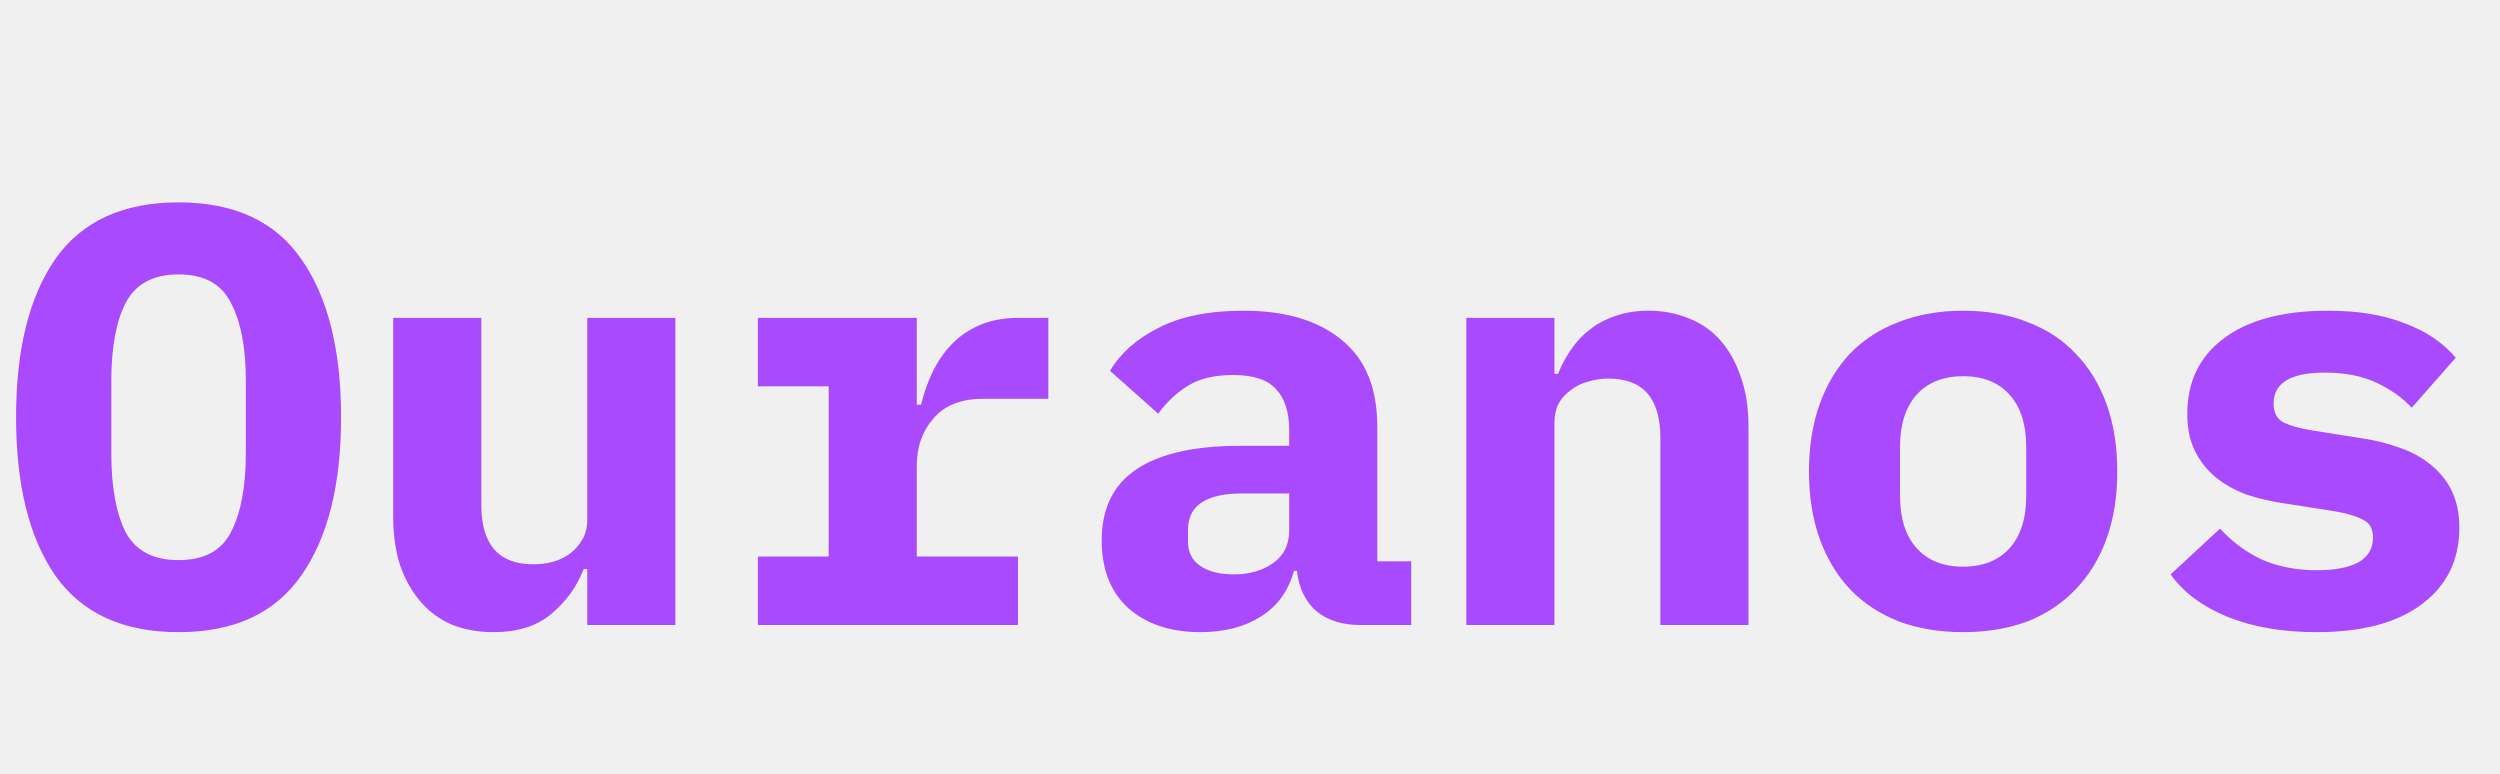
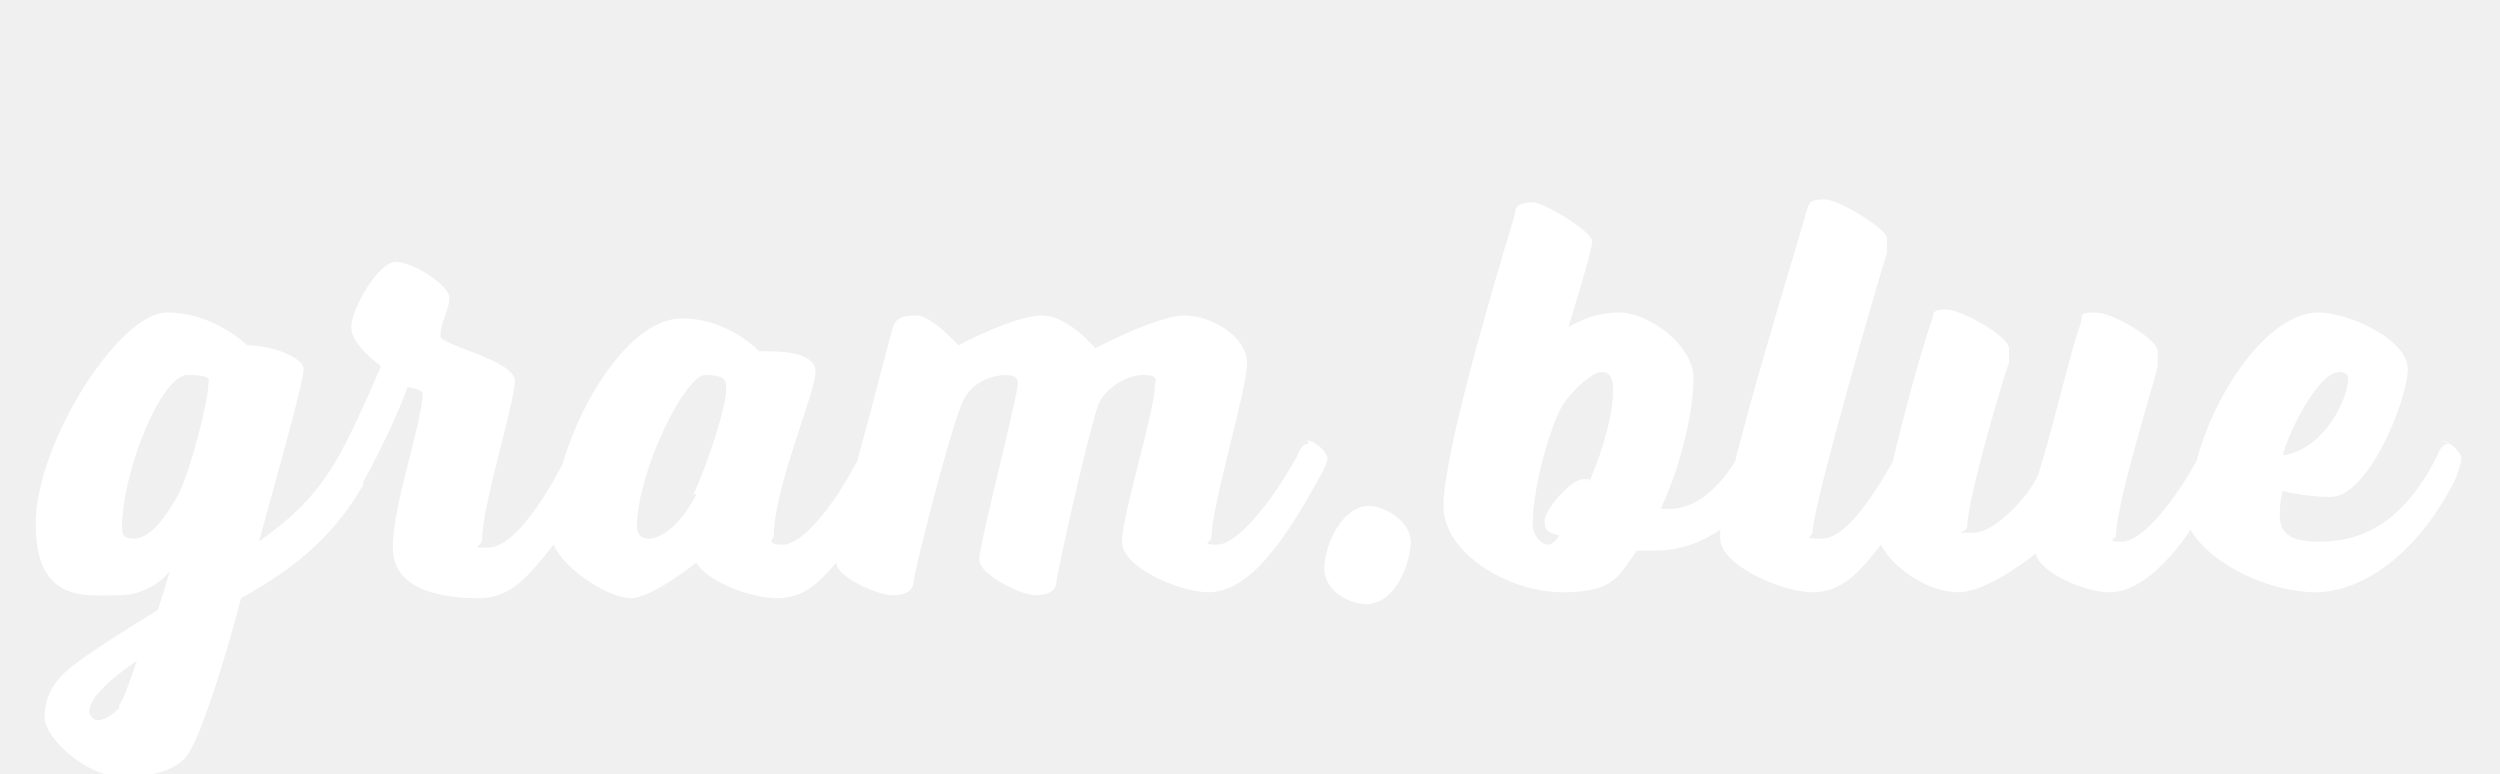
- <svg xmlns="http://www.w3.org/2000/svg" width="84" height="26" viewBox="0 0 84 26" fill="none">
-   <path d="M6 21.24C4.133 21.24 2.753 20.607 1.86 19.34C0.98 18.073 0.54 16.3 0.54 14.02C0.54 11.74 0.98 9.967 1.86 8.7C2.753 7.433 4.133 6.8 6 6.8C7.867 6.8 9.24 7.433 10.12 8.7C11.013 9.967 11.46 11.74 11.46 14.02C11.46 16.3 11.013 18.073 10.12 19.34C9.24 20.607 7.867 21.24 6 21.24ZM6 18.82C6.853 18.82 7.44 18.507 7.76 17.88C8.093 17.24 8.26 16.353 8.26 15.22V12.8C8.26 11.68 8.093 10.807 7.76 10.18C7.44 9.54 6.853 9.22 6 9.22C5.147 9.22 4.553 9.54 4.22 10.18C3.9 10.807 3.74 11.68 3.74 12.8V15.24C3.74 16.36 3.9 17.24 4.22 17.88C4.553 18.507 5.147 18.82 6 18.82ZM19.732 19.12H19.612C19.386 19.707 19.026 20.207 18.532 20.62C18.052 21.033 17.399 21.24 16.572 21.24C16.079 21.24 15.626 21.16 15.212 21C14.799 20.827 14.445 20.573 14.152 20.24C13.859 19.907 13.626 19.5 13.452 19.02C13.292 18.54 13.212 17.987 13.212 17.36V10.68H16.172V16.96C16.172 18.293 16.752 18.96 17.912 18.96C18.139 18.96 18.359 18.933 18.572 18.88C18.799 18.813 18.992 18.72 19.152 18.6C19.326 18.467 19.465 18.307 19.572 18.12C19.679 17.933 19.732 17.713 19.732 17.46V10.68H22.692V21H19.732V19.12ZM25.464 18.7H27.844V12.98H25.464V10.68H30.804V13.6H30.944C31.038 13.227 31.164 12.867 31.324 12.52C31.498 12.16 31.711 11.847 31.964 11.58C32.231 11.3 32.551 11.08 32.924 10.92C33.298 10.76 33.738 10.68 34.244 10.68H35.224V13.4H33.024C32.291 13.4 31.738 13.62 31.364 14.06C30.991 14.487 30.804 15.013 30.804 15.64V18.7H34.204V21H25.464V18.7ZM45.717 21C45.103 21 44.61 20.847 44.237 20.54C43.863 20.22 43.643 19.767 43.577 19.18H43.477C43.29 19.86 42.917 20.373 42.357 20.72C41.81 21.067 41.137 21.24 40.337 21.24C39.337 21.24 38.53 20.973 37.917 20.44C37.317 19.893 37.017 19.133 37.017 18.16C37.017 17.08 37.41 16.28 38.197 15.76C38.983 15.24 40.137 14.98 41.657 14.98H43.317V14.46C43.317 13.847 43.17 13.387 42.877 13.08C42.597 12.76 42.117 12.6 41.437 12.6C40.81 12.6 40.303 12.72 39.917 12.96C39.53 13.2 39.197 13.513 38.917 13.9L37.297 12.46C37.643 11.873 38.183 11.393 38.917 11.02C39.663 10.633 40.617 10.44 41.777 10.44C43.19 10.44 44.29 10.767 45.077 11.42C45.877 12.06 46.277 13.033 46.277 14.34V18.86H47.417V21H45.717ZM41.457 19.3C41.977 19.3 42.417 19.173 42.777 18.92C43.137 18.667 43.317 18.3 43.317 17.82V16.58H41.737C40.523 16.58 39.917 16.987 39.917 17.8V18.2C39.917 18.56 40.057 18.833 40.337 19.02C40.617 19.207 40.99 19.3 41.457 19.3ZM49.269 21V10.68H52.229V12.56H52.349C52.469 12.267 52.615 11.993 52.789 11.74C52.962 11.487 53.169 11.267 53.409 11.08C53.662 10.88 53.949 10.727 54.269 10.62C54.602 10.5 54.975 10.44 55.389 10.44C55.882 10.44 56.335 10.527 56.749 10.7C57.162 10.86 57.515 11.107 57.809 11.44C58.102 11.773 58.329 12.18 58.489 12.66C58.662 13.14 58.749 13.693 58.749 14.32V21H55.789V14.72C55.789 13.387 55.209 12.72 54.049 12.72C53.822 12.72 53.595 12.753 53.369 12.82C53.155 12.873 52.962 12.967 52.789 13.1C52.615 13.22 52.475 13.373 52.369 13.56C52.275 13.747 52.229 13.967 52.229 14.22V21H49.269ZM65.961 21.24C65.161 21.24 64.441 21.12 63.801 20.88C63.161 20.627 62.614 20.267 62.161 19.8C61.721 19.333 61.381 18.767 61.141 18.1C60.901 17.433 60.781 16.68 60.781 15.84C60.781 15 60.901 14.247 61.141 13.58C61.381 12.913 61.721 12.347 62.161 11.88C62.614 11.413 63.161 11.06 63.801 10.82C64.441 10.567 65.161 10.44 65.961 10.44C66.761 10.44 67.481 10.567 68.121 10.82C68.761 11.06 69.301 11.413 69.741 11.88C70.194 12.347 70.541 12.913 70.781 13.58C71.021 14.247 71.141 15 71.141 15.84C71.141 16.68 71.021 17.433 70.781 18.1C70.541 18.767 70.194 19.333 69.741 19.8C69.301 20.267 68.761 20.627 68.121 20.88C67.481 21.12 66.761 21.24 65.961 21.24ZM65.961 19.04C66.628 19.04 67.148 18.833 67.521 18.42C67.894 18.007 68.081 17.42 68.081 16.66V15.02C68.081 14.26 67.894 13.673 67.521 13.26C67.148 12.847 66.628 12.64 65.961 12.64C65.294 12.64 64.774 12.847 64.401 13.26C64.028 13.673 63.841 14.26 63.841 15.02V16.66C63.841 17.42 64.028 18.007 64.401 18.42C64.774 18.833 65.294 19.04 65.961 19.04ZM77.833 21.24C76.686 21.24 75.686 21.067 74.833 20.72C73.993 20.373 73.36 19.9 72.933 19.3L74.593 17.76C74.993 18.2 75.46 18.547 75.993 18.8C76.54 19.04 77.16 19.16 77.853 19.16C78.44 19.16 78.9 19.073 79.233 18.9C79.567 18.713 79.733 18.433 79.733 18.06C79.733 17.767 79.62 17.567 79.393 17.46C79.166 17.34 78.853 17.247 78.453 17.18L76.793 16.92C76.326 16.853 75.893 16.753 75.493 16.62C75.093 16.473 74.746 16.28 74.453 16.04C74.16 15.8 73.927 15.507 73.753 15.16C73.58 14.813 73.493 14.393 73.493 13.9C73.493 12.82 73.906 11.973 74.733 11.36C75.56 10.747 76.72 10.44 78.213 10.44C79.227 10.44 80.087 10.58 80.793 10.86C81.513 11.127 82.087 11.513 82.513 12.02L81.033 13.7C80.727 13.367 80.333 13.087 79.853 12.86C79.373 12.633 78.793 12.52 78.113 12.52C76.966 12.52 76.393 12.867 76.393 13.56C76.393 13.867 76.507 14.08 76.733 14.2C76.96 14.307 77.273 14.393 77.673 14.46L79.313 14.72C79.78 14.787 80.213 14.893 80.613 15.04C81.013 15.173 81.36 15.36 81.653 15.6C81.96 15.84 82.2 16.133 82.373 16.48C82.546 16.827 82.633 17.247 82.633 17.74C82.633 18.82 82.213 19.673 81.373 20.3C80.546 20.927 79.367 21.24 77.833 21.24Z" fill="#A94AFF" />
+ <svg xmlns="http://www.w3.org/2000/svg" id="Layer_1" version="1.1" viewBox="0 0 84 26">
+   <defs>
+     <style>
+       .st0 {
+         fill: #fff;
+       }
+     </style>
+   </defs>
+   <path class="st0" d="M44,14.9c-.3,0-.4.4-.4.4-1,1.8-2.1,3-2.7,3s-.2-.1-.2-.2c0-1.1,1.2-5,1.2-5.9s-1.2-1.6-2.1-1.6-3,1.1-3,1.1c0,0-.9-1.1-1.8-1.1s-2.8,1-2.8,1c0,0-.9-1-1.4-1s-.7.1-.8.4c-.2.7-.7,2.7-1.2,4.5-.9,1.7-1.9,2.8-2.5,2.8s-.3-.2-.3-.3c0-1.6,1.4-4.8,1.4-5.5s-1.2-.7-1.9-.7c0,0-1-1.1-2.6-1.1s-3.3,2.5-4,4.9c-.9,1.7-1.8,2.8-2.5,2.8s-.2,0-.2-.3c0-1.1,1.1-4.6,1.1-5.3s-2.5-1.2-2.5-1.5c0-.5.3-.9.3-1.3s-1.2-1.2-1.8-1.2-1.5,1.6-1.5,2.2,1,1.3,1,1.3c0,0-.7,1.7-1.4,3-.8,1.4-1.6,2.1-2.7,2.9.8-2.9,1.5-5.4,1.5-5.8s-1.1-.8-1.9-.8c0,0-1.1-1.1-2.7-1.1S1.2,14.9,1.2,17.6s1.7,2.4,2.8,2.4,1.7-.8,1.7-.8c0,0-.1.4-.4,1.3-1.3.8-2.1,1.3-2.9,1.9-.6.5-.9,1-.9,1.7s1.4,2,2.6,2,2-.3,2.3-.9c.4-.7,1.1-2.8,1.7-5.1,1.6-.9,3-1.9,4.1-3.8,0,0,0,0,0,0,0,0,0-.1,0-.1,1-1.8,1.5-3.2,1.5-3.2,0,0,.5.1.5.2,0,1-1,3.7-1,5.2s1.8,1.7,2.9,1.7,1.7-.8,2.5-1.8c.4.9,1.9,1.8,2.6,1.8s2.2-1.2,2.2-1.2c.3.6,1.8,1.2,2.7,1.2s1.4-.5,2-1.2c0,0,0,0,0,0,0,.5,1.4,1.1,1.9,1.1s.7-.2.7-.5c.1-.6,1.1-4.6,1.6-5.9.3-.8,1.1-1,1.5-1s.4.2.4.3c0,.4-1.3,5.4-1.3,5.9s1.4,1.2,1.9,1.2.7-.2.7-.5c.1-.6,1-4.7,1.4-5.9.2-.5.9-1,1.5-1s.4.2.4.4c0,.8-1.1,4.3-1.1,5.2s2,1.7,2.9,1.7c1.4,0,2.6-1.8,3.7-3.8,0,0,.3-.5.3-.7s-.4-.6-.7-.6ZM4,23.8c-.2.2-.5.4-.7.4s-.3-.2-.3-.3c0-.3.3-.8,1.6-1.7-.3.9-.5,1.4-.6,1.5ZM6,16.6c-.6,1.1-1.1,1.5-1.5,1.5s-.4-.2-.4-.4c0-1.8,1.3-5.1,2.2-5.1s.7.2.7.3c0,.6-.6,2.9-1,3.7ZM23.4,16.6c-.6,1.2-1.3,1.5-1.6,1.5s-.4-.2-.4-.4c0-1.8,1.6-5.1,2.3-5.1s.7.2.7.5c0,.6-.7,2.7-1.1,3.5Z" />
+   <path class="st0" d="M46,17c-.9,0-1.5,1.3-1.5,2.1s.9,1.2,1.4,1.2c1,0,1.5-1.4,1.5-2.1s-.9-1.2-1.4-1.2Z" />
+   <path class="st0" d="M82.3,14.9c-.3,0-.4.4-.4.4-1.3,2.6-2.9,2.9-4,2.9s-1.3-.4-1.3-.9.1-.8.1-.8c0,0,.8.2,1.6.2,1.3,0,2.6-3.3,2.6-4.3s-2-1.9-3-1.9c-1.7,0-3.5,2.7-4.1,5-.9,1.6-1.9,2.7-2.5,2.7s-.2-.1-.2-.2c0-1.1,1.3-5.2,1.4-5.7,0-.1,0-.3,0-.5,0-.4-1.5-1.3-2.1-1.3s-.4.1-.5.4c-.3.8-.9,3.4-1.4,5-.2.6-1.4,2-2.2,2s-.2,0-.2-.2c0-.9,1.2-5,1.4-5.5,0-.1,0-.3,0-.5,0-.4-1.6-1.3-2.1-1.3s-.4.1-.5.4c-.3.8-.9,3-1.3,4.7-.9,1.6-1.7,2.6-2.4,2.6s-.3-.1-.3-.2c0-.9,2.3-8.8,2.5-9.4,0-.2,0-.3,0-.5,0-.3-1.6-1.3-2.1-1.3s-.5.1-.6.4c-.4,1.4-1.7,5.6-2.4,8.4-.3.5-1.1,1.6-2.2,1.6s-.1,0-.3,0c.7-1.5,1.1-3.3,1.1-4.4s-1.5-2.2-2.5-2.2-1.7.5-1.7.5c.2-.7.8-2.6.8-2.9s-1.6-1.3-2-1.3-.6.1-.6.4c-1,3.3-2.4,8.2-2.4,9.8s2.2,2.9,4,2.9,1.9-.6,2.5-1.4c.3,0,.4,0,.6,0,.9,0,1.6-.3,2.2-.7,0,.1,0,.3,0,.3,0,.9,2.1,1.8,3.1,1.8s1.6-.7,2.3-1.6c.4.8,1.6,1.6,2.6,1.6s2.6-1.3,2.6-1.3c.1.6,1.6,1.3,2.5,1.3s1.9-.9,2.7-2.1c.7,1.2,2.7,2.1,4.2,2.1s3.4-1.2,4.7-3.8c0,0,.2-.5.2-.7s-.4-.6-.7-.6ZM78.6,12.5c.2,0,.3.1.3.2,0,.7-.8,2.4-2.2,2.6.2-.8,1.2-2.8,1.9-2.8ZM53.4,16.1c0,0-.1,0-.2,0-.4,0-1.3,1-1.3,1.4s.2.4.5.5c0,0-.2.3-.4.3s-.5-.3-.5-.7c0-1,.4-2.7.9-3.8.3-.6,1.1-1.3,1.4-1.3s.4.2.4.6c0,.8-.3,1.9-.8,3.1Z" />
</svg>
